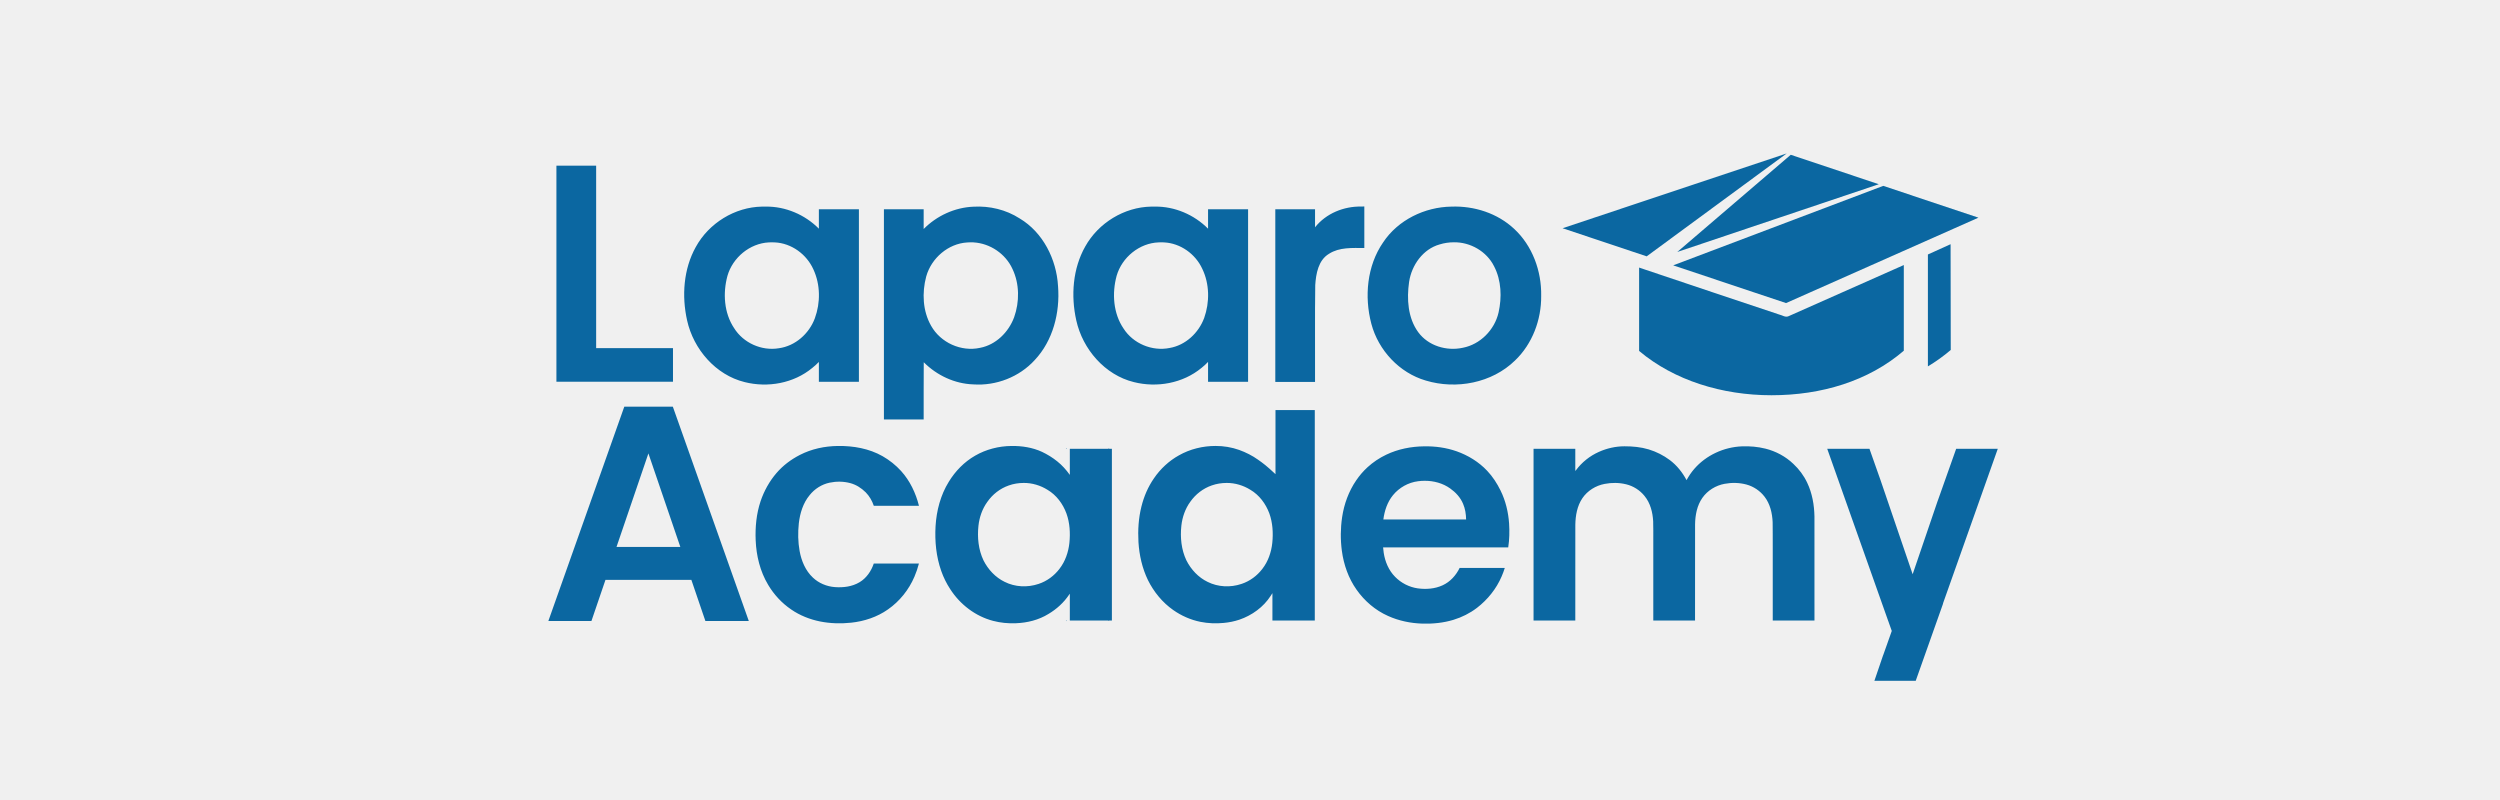
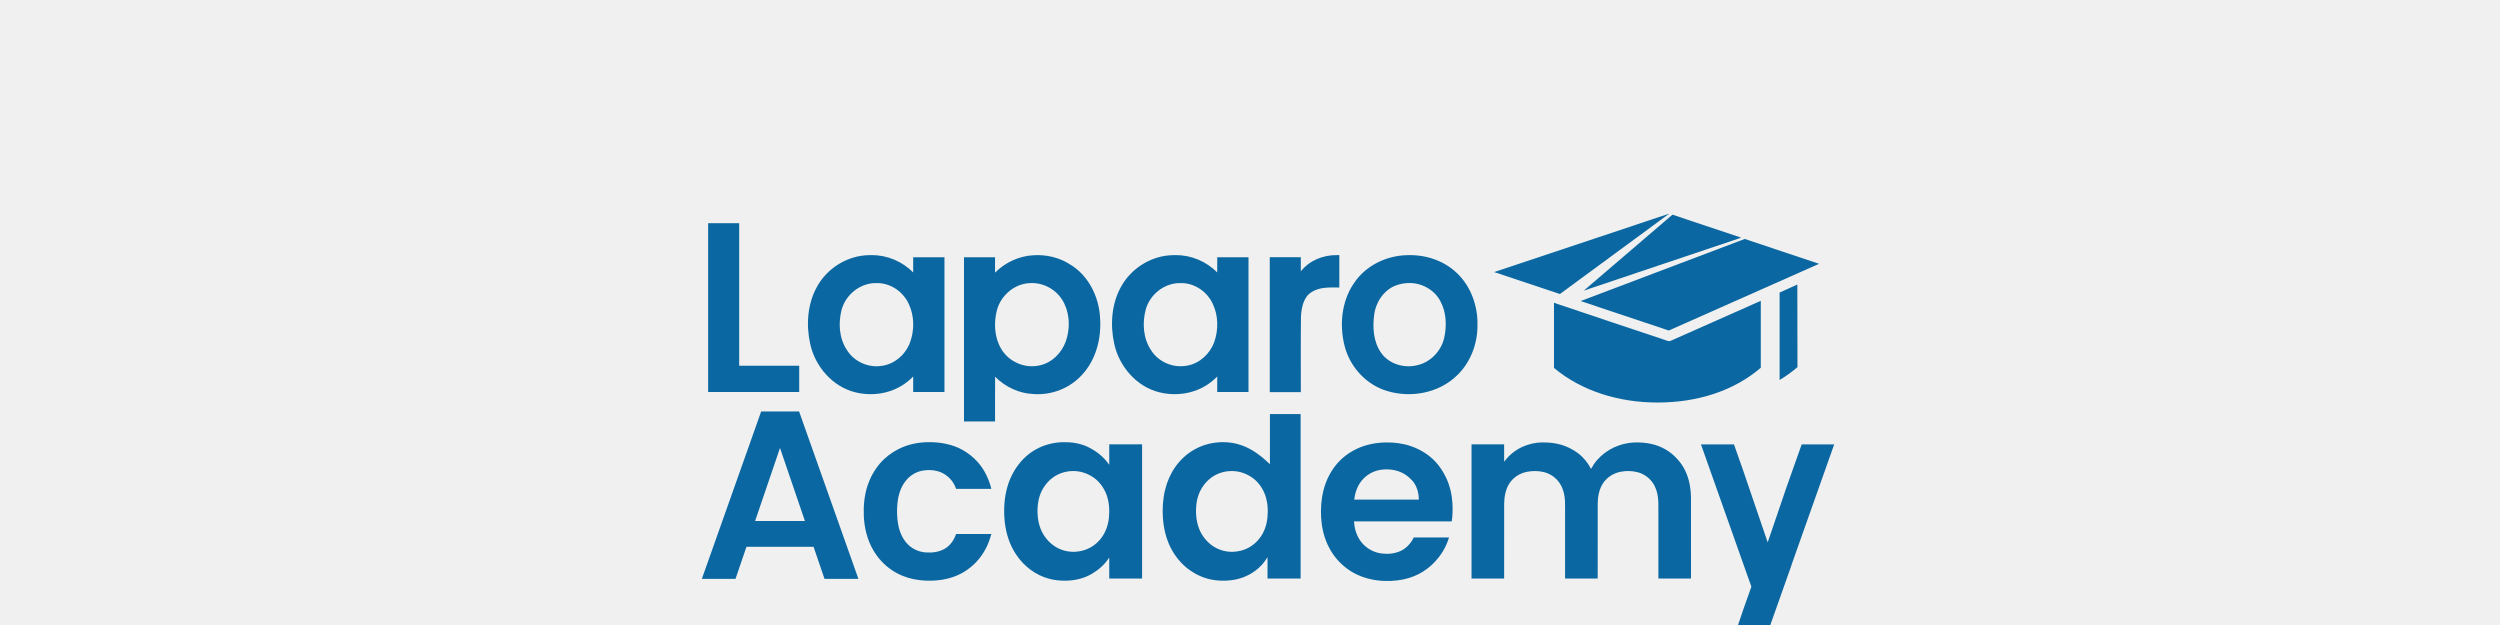
- <svg xmlns="http://www.w3.org/2000/svg" height="64px" width="200px" viewBox="60 65 80 80">
+ <svg xmlns="http://www.w3.org/2000/svg" height="50px" width="200px" viewBox="60 53 80 80">
  <defs>
    <clipPath id="clipPath120" clipPathUnits="userSpaceOnUse">
      <path d="M0 4.222h4205.14V5945.04H0z" />
    </clipPath>
    <clipPath id="clipPath124" clipPathUnits="userSpaceOnUse">
      <path d="M0 5v5941h4200V5z" />
    </clipPath>
    <clipPath id="clipPath140" clipPathUnits="userSpaceOnUse">
      <path d="M0 4.222h4205.14V5945.04H0z" />
    </clipPath>
    <clipPath id="clipPath144" clipPathUnits="userSpaceOnUse">
      <path d="M0 5v5941h4200V5z" />
    </clipPath>
    <clipPath id="clipPath96" clipPathUnits="userSpaceOnUse">
      <path d="M0 4.222h4205.14V5945.04H0z" />
    </clipPath>
    <clipPath id="clipPath100" clipPathUnits="userSpaceOnUse">
      <path d="M0 5v5941h4200V5z" />
    </clipPath>
  </defs>
  <g fillOpacity="1">
    <g fill="#00619d" transform="matrix(.06006 0 0 -.06086 -28.062 401.976)">
      <g fill="#00619d" fillOpacity="1" clipPath="url(#clipPath96)" opacity="0.953">
        <g fill="#00619d" fillOpacity="1">
          <g fill="#00619d" fillOpacity="1" fillRule="nonzero" stroke="none" clipPath="url(#clipPath100)">
            <path d="M3220.82 5101.4c-64.07-28.06-128.12-56.11-192.18-84.17-5.29-2.23-10.3 1.9-15.38 2.89-74.21 24.53-148.49 48.86-222.63 73.62-3.48 1.29-7 2.37-10.53 3.53v-137.01c58.48-48.54 138.42-72.79 220.35-72.79 83.21 0 161.5 23.26 220.37 73.17z" />
            <path d="M3298.71 5135.66l-37.78-16.9v-183.88c13.39 7.93 26.12 16.92 38.06 27z" />
            <path d="M2836.84 5100.9l135.39-44.68 52.5-17.31 320.62 140.45-.33-.1-158.39 52.25zm342.34 133.29l-146.59 48.39-188.96-159.71zm-526.52-72.3l140.04-46.19 233.13 169.09z" />
          </g>
        </g>
      </g>
    </g>
    <g fill="#00619d" transform="matrix(.06006 0 0 -.06086 -28.062 401.976)">
      <g fill="#00619d" fillOpacity="1" clipPath="url(#clipPath120)" opacity="0.953">
        <g fill="#00619d" fillOpacity="1">
          <g fill="#00619d" fillOpacity="1" clipPath="url(#clipPath124)">
            <path fill="#00619d" fillOpacity="1" fillRule="nonzero" stroke="none" d="M977.418 5259.93v-350.27h194.092v55.2h-127.94v299.81h-66.152zm1340.292-62.4c-29.05.55-58.76-11.13-77.17-34.09v29.65h-66.17v-283.74h66.17c.22 52.95-.44 106.2.33 159.11 1.24 18.86 5.21 41.09 22.95 51.46 17.48 11.08 38.98 9.46 58.77 9.47v68.28c-1.63 0-3.25-.14-4.88-.14zm-998.04-.11c-45.03-.8-88.33-26.98-110.19-66.31-20.5-36.24-23.56-80.48-14.5-120.58 10.67-47.6 47.74-89.77 95.81-101.45 38.47-9.62 81.69-2.07 112.69 23.32 3.9 2.97 7.5 6.3 10.92 9.8v-32.63h66.67v283.44h-66.67v-31.86c-23.2 23.07-55.59 36.69-88.41 36.3-2.1.13-4.19 0-6.32 0zm352.07-.13c-30.95-1.27-60.97-14.81-82.85-36.66v32.38h-66.18v-345.34h66.18c.14 35.28-.17 59.17.14 94.04 21.88-21.69 51.61-35.39 82.54-36.41 37.73-2.61 76.34 12.02 102.12 39.85 30.56 32 42.39 78.09 38.94 121.44-2.51 44.27-25.11 88.61-64 111.45-22.77 14.45-50.02 20.76-76.84 19.25zm295.92.13c-44.71-.8-87.76-26.62-109.75-65.51-20.89-36.38-24.06-81.01-14.94-121.38 10.67-47.62 47.77-89.77 95.83-101.45 38.48-9.62 81.66-2.04 112.7 23.32 3.89 2.97 7.46 6.33 10.89 9.83v-32.66h66.66v283.44h-66.66v-31.86c-23.21 23.07-55.59 36.69-88.39 36.3-2.12.13-4.22 0-6.34 0zm499.98 0c-44.29-.66-88.94-21.72-113.91-59.01-26.76-38.39-31.34-89-19.48-133.45 11.74-43.85 46.85-80.75 90.65-93.35 50.71-15.07 110.07-4.21 148.69 33.05 28.77 27.14 43.87 66.83 43.46 106.11.77 40.7-14.56 82.27-44.92 110.02-28.04 25.91-66.7 37.98-104.49 36.63zm-1126.55-58.81c27.54-1.28 52.75-19.3 64.13-44.22 11.8-24.91 12.05-54.87 2.46-80.55-9.6-25.39-32.75-45.54-59.95-49.14-28.58-4.72-59.06 8.59-74.53 33.18-16.78 24.8-18.82 57.41-11.04 85.71 8.79 30.23 37.34 53.42 68.86 55.02 3.37.18 6.71.18 10.07 0zm331.03 0c27.34-1.6 53.17-18.69 64.66-43.69 11.83-24.53 11.85-54.02 2.7-79.4-9.28-24.61-30.37-45.18-56.69-50.14-31.26-6.83-65.65 8.3-81.47 36.16-14.09 24.23-15.41 54.44-8.19 81.09 8.6 30.26 36.71 54.1 68.38 55.89 3.53.3 7.08.25 10.61.14zm316.98 0c27.2-1.3 52.26-18.86 63.69-43.41 12.19-24.87 12.46-54.88 3.17-80.7-9.28-24.78-31.16-44.9-57.6-49.36-28.97-5.79-60.6 7.05-76.7 31.99-17.2 24.89-19.38 57.88-11.52 86.46 8.87 30.57 37.97 53.91 69.92 55.04 3.01.19 6.01.14 9.04 0zm482.51.18c27.34.42 54.54-14.76 67-39.4 12.27-23.16 13.15-51.08 7.42-76.21-6.73-28.55-30.6-52.28-59.62-57.72-26.87-5.78-57.41 3.12-74.11 25.67-17.34 23.45-19.24 54.71-15.16 82.63 4.22 27.56 23.12 53.85 50.74 61.49 7.66 2.39 15.71 3.52 23.73 3.54z" />
          </g>
        </g>
      </g>
    </g>
    <g fill="#00619d" transform="matrix(.06006 0 0 -.06086 -58.204 332.049)">
      <g fill="#00619d" fillOpacity="1" clipPath="url(#clipPath140)" opacity="0.953">
        <g fill="#00619d" fillOpacity="1">
          <g fill="#00619d" fillOpacity="1" clipPath="url(#clipPath144)">
            <path fill="#00619d" fillOpacity="1" fillRule="nonzero" stroke="none" d="M3693.785 3375.89l19.54-54.43 21 59.51zm25.08 20.48c-10.2-28.41-20.4-56.83-30.6-85.22h-.08c-4.79-13.94-9.62-27.89-14.44-41.81h68.8c15.21 42.33 30.42 84.69 45.61 127.03zm-123.69 254.11l101.55-282.88h80.87c33.85 94.31 67.72 188.6 101.56 282.88h-69.29c-10.19-28.41-20.39-56.83-30.61-85.22h-.06c-13.92-40.29-27.86-80.58-41.78-120.85-.45 1.21-.86 2.43-1.27 3.64-17.31 50-34.59 99.98-51.87 149.98l-18.76 52.45zM1465.87 3367.6h71.743c7.792 22.52 15.57 45 23.339 67.52h143.013c7.77-22.52 15.55-45 23.34-67.52h72.27c-42.14 117.38-84.31 234.74-126.45 352.09h-80.833c-42.144-117.35-84.285-234.71-126.422-352.09zm167.845 271.66c17.31-49.99 34.59-99.99 51.87-149.98h-106.246c17.695 51.21 35.406 102.41 53.106 153.63.44-1.22.86-2.43 1.27-3.65zm602.95 15.88c-20.97-.25-41.97-5.51-60.28-15.96-18.05-10.2-33.01-25.38-43.85-42.94-13.64-21.72-20.44-47.43-21.99-72.82-1.43-24.88 1.02-50.05 9.45-73.63 3.67-10.37 8.71-20.51 14.89-29.77 16.45-25.3 42.06-44.7 71.49-52.26 12.32-3.22 25.19-4.43 38.01-3.88 18.83.66 38 5.35 54.24 15.29 13.56 7.97 25.57 18.69 34.39 31.78 1.1 2.1 1.27 1.19 1.1-.72v-41.86h70.04v282.17h-70.04v-42.94c-5.94 8.27-12.9 15.9-20.92 22.24-7.79 6.2-16.47 11.46-25.35 15.6-15.85 7.27-33.81 9.98-51.18 9.7zm20.75-60.74c13.89.08 27.67-3.98 39.47-11.25 14.83-8.6 25.69-23.04 31.61-38.97 5.62-15.43 6.56-32.22 4.88-48.43-1.66-15.24-6.92-30.29-16.45-42.41-8.77-11.46-20.98-20.34-34.73-24.83-18.39-6.17-39.25-5.3-56.69 3.41-15.3 7.31-27.54 20.29-35.17 35.31-8.46 17.59-10.47 37.7-8.35 56.92 1.57 13.99 6.39 27.74 14.77 39.13 8.71 12.4 21.31 22.05 35.66 26.96 8 2.83 16.51 4.16 25 4.16zm419.12 119.77v-105.05c-.08-.23-.16-.23-.41.07-14.33 13.21-19.4 16.96-28.47 23.29-9.68 6.84-20.4 12.13-31.5 16.13-12.68 4.44-26.05 6.62-39.39 6.56-21.11.03-42.45-5.05-60.96-15.41-16.56-9.04-30.95-22.27-41.59-37.7-9.87-14.03-16.7-29.82-20.89-46.41-4.86-19.1-6.07-38.86-4.94-58.48 1.33-21.56 6.29-43.03 15.79-62.43 9.79-19.43 24.09-36.74 42.01-49.12 13.62-9.48 29.13-16.23 45.37-19.46 12.81-2.56 26.01-3 39.02-1.76 8.82.83 17.55 2.56 25.96 5.35 20.7 7 39.97 20.56 52.01 39.16.96 1.46 1.93 2.93 2.89 4.41v-44.95h70.53v345.8zm580.93-59.55c-14.55 0-29.38-3.34-42.69-9.29-14.89-6.59-28.12-16.95-37.89-29.98-1.22-2.1-1.3-1-1.16.82v34.37h-69.51v-282.17h69.51c.02 52.45-.03 104.9.05 157.37.25 15.08 3.03 30.76 11.66 43.44 8.52 12.51 22.41 20.89 37.2 23.64 11.77 2.24 24.06 2.19 35.75-.66 11.91-2.83 22.83-9.64 30.57-19.13 9.7-11.57 13.61-26.84 14.42-41.67.41-10.74.1-21.52.21-32.3v-130.69h69.51c.03 52.66-.05 105.36.06 158.04.24 15.18 3.22 30.92 12.15 43.48 8.65 12.19 22.3 20.35 36.9 23.05 12 2.23 24.56 1.98 36.39-1.13 11.9-3.15 22.65-10.28 30.21-19.98 9.31-11.89 12.86-27.18 13.5-41.98.27-13.45.05-26.93.16-40.37v-121.11h69.48c-.02 56.8.06 113.63-.02 170.47-.31 19.1-3.72 38.6-12.08 55.89-5.56 11.74-13.62 22.32-23.23 31.14-12.9 12.15-29.1 20.64-46.19 24.86-12.9 3.19-26.16 4.3-39.49 3.78-29.91-1.24-59.43-14.55-79.24-37.15-4.97-5.6-9.1-11.86-12.76-18.36-6.81 12.73-16.1 24.26-27.76 32.91-10.44 7.77-22.54 13.8-35.16 17.58-13.16 3.92-26.77 5.13-40.47 5.13zm-333.15-.06c-21.78-.24-43.74-4.41-63.56-13.83-11.33-5.35-21.83-12.24-31.17-20.7-7-6.34-13.34-13.64-18.64-21.36-12.45-17.94-20.2-38.91-23.45-60.39a196.415 196.415 0 01-.44-55.53c3.09-22.68 11.05-45.09 24.47-63.75 13.23-18.66 31.4-33.93 52.37-43.13 17.97-8.05 37.87-12.08 57.49-12.63 17.31-.49 34.73 1.24 51.35 6.2 14.11 4.2 27.48 10.86 39.19 19.65 17.8 13.51 32.41 31.37 41.26 51.93 1.96 4.46 3.69 9.12 5.13 13.73h-75.19c-6.01-12.22-15.74-22.85-28.25-28.5-12.87-5.87-27.54-6.95-41.42-5.08-14.25 2.02-27.76 8.77-37.85 19.05-10.55 10.53-16.64 24.81-18.87 39.41-.47 2.95-.78 5.9-1.02 8.85h208.33c2.01 12.93 2.29 26.18 1.45 39.25-1.28 18.71-5.81 37.35-14.18 54.15-5.82 11.63-13.12 22.93-22.27 32.42-14.03 14.77-32.03 25.52-51.08 32.16-17.22 5.95-35.47 8.38-53.65 8.1zm.55-56.64c14.96.08 30.17-3.85 42.52-12.56 9.15-6.37 17.09-14.83 21.47-25.22 3.56-8.1 4.93-16.98 5.05-25.77h-137.78c1.93 14.27 6.64 28.58 15.95 39.8 10.4 12.65 25.75 21.06 42.01 23.04 3.55.5 7.16.69 10.78.71zm-329.64-3.52c13.9.08 27.71-3.98 39.5-11.25 14.78-8.57 25.58-22.93 31.54-38.75 5.67-15.48 6.63-32.35 4.93-48.65-1.66-15.24-6.89-30.29-16.43-42.41-8.79-11.49-20.98-20.34-34.73-24.83-18.33-6.17-39.08-5.3-56.5 3.31-15.38 7.3-27.7 20.31-35.36 35.41-8.46 17.59-10.47 37.7-8.35 56.92 1.57 14.08 6.42 27.89 14.88 39.33 8.74 12.37 21.39 21.96 35.75 26.84 7.93 2.78 16.37 4.05 24.77 4.08zm-647.4 60.74c-21.77-.25-43.65-4.8-63.2-14.72-14.66-7.39-28-17.25-38.83-29.65-11.82-13.54-20.81-29.49-26.62-46.53-6.93-20.5-9.07-42.44-8.13-64.08 1.04-25.43 7.38-51.12 20.72-73.09 9.7-16.17 22.87-30.2 38.59-40.71 14.33-9.75 31.11-16.25 47.84-19.56 17.01-3.37 34.54-3.83 51.79-2.04 21.69 2.29 43.24 9.23 61.29 21.8 19.4 13.31 34.84 32.28 44.16 53.91 3.03 6.97 5.49 14.19 7.44 21.55h-75.16c-4.24-12.37-12.13-23.92-23.56-30.65-12.35-7.41-27.28-9.17-41.43-8.1-13.42 1.05-26.62 6.37-36.46 15.66-12.27 11.32-19.07 27.37-22.05 43.52-2.75 14.99-2.97 30.42-1.33 45.58 1.91 16.56 7.06 33.32 17.95 46.25 8.35 10.39 20.25 17.83 33.32 20.56 11.32 2.34 23.21 2.21 34.4-.74 9.76-2.55 18.52-8.11 25.66-15.11 6.17-6.15 10.69-13.87 13.5-22.11h75.19c-5.29 20.84-14.97 41.08-29.69 57.08-8.84 9.65-19.29 17.84-30.67 24.29-22.69 12.76-48.98 17.25-74.72 16.89zm380.75-4.6c-2.53-.85.78 2.53 0 .08zm71.25 0c-1.98-.52-1.27 2.31-.08.08zm-71.25-282.17c.86-2.57-2.5.77-.08 0zm71.25 0c-1.13-2.23-2.07.36-.08 0z" />
          </g>
        </g>
      </g>
    </g>
    <g fill="#fff" transform="matrix(.06006 0 0 -.06086 204.199 401.976)">
      <g fill="#fff" fillOpacity="1" clipPath="url(#clipPath96)" opacity="0.953">
        <g fill="#fff" fillOpacity="1">
          <g fill="#fff" fillOpacity="1" fillRule="nonzero" stroke="none" clipPath="url(#clipPath100)">
            <path d="M3220.82 5101.4c-64.07-28.06-128.12-56.11-192.18-84.17-5.29-2.23-10.3 1.9-15.38 2.89-74.21 24.53-148.49 48.86-222.63 73.62-3.48 1.29-7 2.37-10.53 3.53v-137.01c58.48-48.54 138.42-72.79 220.35-72.79 83.21 0 161.5 23.26 220.37 73.17z" />
            <path d="M3298.71 5135.66l-37.78-16.9v-183.88c13.39 7.93 26.12 16.92 38.06 27z" />
            <path d="M2836.84 5100.9l135.39-44.68 52.5-17.31 320.62 140.45-.33-.1-158.39 52.25zm342.34 133.29l-146.59 48.39-188.96-159.71zm-526.52-72.3l140.04-46.19 233.13 169.09z" />
          </g>
        </g>
      </g>
    </g>
    <g fill="#fff" transform="matrix(.06006 0 0 -.06086 204.199 401.976)">
      <g fill="#fff" fillOpacity="1" clipPath="url(#clipPath120)" opacity="0.953">
        <g fill="#fff" fillOpacity="1">
          <g fill="#fff" fillOpacity="1" clipPath="url(#clipPath124)">
            <path fill="#fff" fillOpacity="1" fillRule="nonzero" stroke="none" d="M977.418 5259.93v-350.27h194.092v55.2h-127.94v299.81h-66.152zm1340.292-62.4c-29.05.55-58.76-11.13-77.17-34.09v29.65h-66.17v-283.74h66.17c.22 52.95-.44 106.2.33 159.11 1.24 18.86 5.21 41.09 22.95 51.46 17.48 11.08 38.98 9.46 58.77 9.47v68.28c-1.63 0-3.25-.14-4.88-.14zm-998.04-.11c-45.03-.8-88.33-26.98-110.19-66.31-20.5-36.24-23.56-80.48-14.5-120.58 10.67-47.6 47.74-89.77 95.81-101.45 38.47-9.62 81.69-2.07 112.69 23.32 3.9 2.97 7.5 6.3 10.92 9.8v-32.63h66.67v283.44h-66.67v-31.86c-23.2 23.07-55.59 36.69-88.41 36.3-2.1.13-4.19 0-6.32 0zm352.07-.13c-30.95-1.27-60.97-14.81-82.85-36.66v32.38h-66.18v-345.34h66.18c.14 35.28-.17 59.17.14 94.04 21.88-21.69 51.61-35.39 82.54-36.41 37.73-2.61 76.34 12.02 102.12 39.85 30.56 32 42.39 78.09 38.94 121.44-2.51 44.27-25.11 88.61-64 111.45-22.77 14.45-50.02 20.76-76.84 19.25zm295.92.13c-44.71-.8-87.76-26.62-109.75-65.51-20.89-36.38-24.06-81.01-14.94-121.38 10.67-47.62 47.77-89.77 95.83-101.45 38.48-9.62 81.66-2.04 112.7 23.32 3.89 2.97 7.46 6.33 10.89 9.83v-32.66h66.66v283.44h-66.66v-31.86c-23.21 23.07-55.59 36.69-88.39 36.3-2.12.13-4.22 0-6.34 0zm499.98 0c-44.29-.66-88.94-21.72-113.91-59.01-26.76-38.39-31.34-89-19.48-133.45 11.74-43.85 46.85-80.75 90.65-93.35 50.71-15.07 110.07-4.21 148.69 33.05 28.77 27.14 43.87 66.83 43.46 106.11.77 40.7-14.56 82.27-44.92 110.02-28.04 25.91-66.7 37.98-104.49 36.63zm-1126.55-58.81c27.54-1.28 52.75-19.3 64.13-44.22 11.8-24.91 12.05-54.87 2.46-80.55-9.6-25.39-32.75-45.54-59.95-49.14-28.58-4.72-59.06 8.59-74.53 33.18-16.78 24.8-18.82 57.41-11.04 85.71 8.79 30.23 37.34 53.42 68.86 55.02 3.37.18 6.71.18 10.07 0zm331.03 0c27.34-1.6 53.17-18.69 64.66-43.69 11.83-24.53 11.85-54.02 2.7-79.4-9.28-24.61-30.37-45.18-56.69-50.14-31.26-6.83-65.65 8.3-81.47 36.16-14.09 24.23-15.41 54.44-8.19 81.09 8.6 30.26 36.71 54.1 68.38 55.89 3.53.3 7.08.25 10.61.14zm316.98 0c27.2-1.3 52.26-18.86 63.69-43.41 12.19-24.87 12.46-54.88 3.17-80.7-9.28-24.78-31.16-44.9-57.6-49.36-28.97-5.79-60.6 7.05-76.7 31.99-17.2 24.89-19.38 57.88-11.52 86.46 8.87 30.57 37.97 53.91 69.92 55.04 3.01.19 6.01.14 9.04 0zm482.51.18c27.34.42 54.54-14.76 67-39.4 12.27-23.16 13.15-51.08 7.42-76.21-6.73-28.55-30.6-52.28-59.62-57.72-26.87-5.78-57.41 3.12-74.11 25.67-17.34 23.45-19.24 54.71-15.16 82.63 4.22 27.56 23.12 53.85 50.74 61.49 7.66 2.39 15.71 3.52 23.73 3.54z" />
          </g>
        </g>
      </g>
    </g>
    <g fill="#fff" transform="matrix(.06006 0 0 -.06086 174.057 332.049)">
      <g fill="#fff" fillOpacity="1" clipPath="url(#clipPath140)" opacity="0.953">
        <g fill="#fff" fillOpacity="1">
          <g fill="#fff" fillOpacity="1" clipPath="url(#clipPath144)">
            <path fill="#fff" fillOpacity="1" fillRule="nonzero" stroke="none" d="M3693.785 3375.89l19.54-54.43 21 59.51zm25.08 20.48c-10.2-28.41-20.4-56.83-30.6-85.22h-.08c-4.79-13.94-9.62-27.89-14.44-41.81h68.8c15.21 42.33 30.42 84.69 45.61 127.03zm-123.69 254.11l101.55-282.88h80.87c33.85 94.31 67.72 188.6 101.56 282.88h-69.29c-10.19-28.41-20.39-56.83-30.61-85.22h-.06c-13.92-40.29-27.86-80.58-41.78-120.85-.45 1.21-.86 2.43-1.27 3.64-17.31 50-34.59 99.98-51.87 149.98l-18.76 52.45zM1465.87 3367.6h71.743c7.792 22.52 15.57 45 23.339 67.52h143.013c7.77-22.52 15.55-45 23.34-67.52h72.27c-42.14 117.38-84.31 234.74-126.45 352.09h-80.833c-42.144-117.35-84.285-234.71-126.422-352.09zm167.845 271.66c17.31-49.99 34.59-99.99 51.87-149.98h-106.246c17.695 51.21 35.406 102.41 53.106 153.63.44-1.22.86-2.43 1.27-3.65zm602.95 15.88c-20.97-.25-41.97-5.51-60.28-15.96-18.05-10.2-33.01-25.38-43.85-42.94-13.64-21.72-20.44-47.43-21.99-72.82-1.43-24.88 1.02-50.05 9.45-73.63 3.67-10.37 8.71-20.51 14.89-29.77 16.45-25.3 42.06-44.7 71.49-52.26 12.32-3.22 25.19-4.43 38.01-3.88 18.83.66 38 5.35 54.24 15.29 13.56 7.97 25.57 18.69 34.39 31.78 1.1 2.1 1.27 1.19 1.1-.72v-41.86h70.04v282.17h-70.04v-42.94c-5.94 8.27-12.9 15.9-20.92 22.24-7.79 6.2-16.47 11.46-25.35 15.6-15.85 7.27-33.81 9.98-51.18 9.7zm20.75-60.74c13.89.08 27.67-3.98 39.47-11.25 14.83-8.6 25.69-23.04 31.61-38.97 5.62-15.43 6.56-32.22 4.88-48.43-1.66-15.24-6.92-30.29-16.45-42.41-8.77-11.46-20.98-20.34-34.73-24.83-18.39-6.17-39.25-5.3-56.69 3.41-15.3 7.31-27.54 20.29-35.17 35.31-8.46 17.59-10.47 37.7-8.35 56.92 1.57 13.99 6.39 27.74 14.77 39.13 8.71 12.4 21.31 22.05 35.66 26.96 8 2.83 16.51 4.16 25 4.16zm419.12 119.77v-105.05c-.08-.23-.16-.23-.41.07-14.33 13.21-19.4 16.96-28.47 23.29-9.68 6.84-20.4 12.13-31.5 16.13-12.68 4.44-26.05 6.62-39.39 6.56-21.11.03-42.45-5.05-60.96-15.41-16.56-9.04-30.95-22.27-41.59-37.7-9.87-14.03-16.7-29.82-20.89-46.41-4.86-19.1-6.07-38.86-4.94-58.48 1.33-21.56 6.29-43.03 15.79-62.43 9.79-19.43 24.09-36.74 42.01-49.12 13.62-9.48 29.13-16.23 45.37-19.46 12.81-2.56 26.01-3 39.02-1.76 8.82.83 17.55 2.56 25.96 5.35 20.7 7 39.97 20.56 52.01 39.16.96 1.46 1.93 2.93 2.89 4.41v-44.95h70.53v345.8zm580.93-59.55c-14.55 0-29.38-3.34-42.69-9.29-14.89-6.59-28.12-16.95-37.89-29.98-1.22-2.1-1.3-1-1.16.82v34.37h-69.51v-282.17h69.51c.02 52.45-.03 104.9.05 157.37.25 15.08 3.03 30.76 11.66 43.44 8.52 12.51 22.41 20.89 37.2 23.64 11.77 2.24 24.06 2.19 35.75-.66 11.91-2.83 22.83-9.64 30.57-19.13 9.7-11.57 13.61-26.84 14.42-41.67.41-10.74.1-21.52.21-32.3v-130.69h69.51c.03 52.66-.05 105.36.06 158.04.24 15.18 3.22 30.92 12.15 43.48 8.65 12.19 22.3 20.35 36.9 23.05 12 2.23 24.56 1.98 36.39-1.13 11.9-3.15 22.65-10.28 30.21-19.98 9.31-11.89 12.86-27.18 13.5-41.98.27-13.45.05-26.93.16-40.37v-121.11h69.48c-.02 56.8.06 113.63-.02 170.47-.31 19.1-3.72 38.6-12.08 55.89-5.56 11.74-13.62 22.32-23.23 31.14-12.9 12.15-29.1 20.64-46.19 24.86-12.9 3.19-26.16 4.3-39.49 3.78-29.91-1.24-59.43-14.55-79.24-37.15-4.97-5.6-9.1-11.86-12.76-18.36-6.81 12.73-16.1 24.26-27.76 32.91-10.44 7.77-22.54 13.8-35.16 17.58-13.16 3.92-26.77 5.13-40.47 5.13zm-333.15-.06c-21.78-.24-43.74-4.41-63.56-13.83-11.33-5.35-21.83-12.24-31.17-20.7-7-6.34-13.34-13.64-18.64-21.36-12.45-17.94-20.2-38.91-23.45-60.39a196.415 196.415 0 01-.44-55.53c3.09-22.68 11.05-45.09 24.47-63.75 13.23-18.66 31.4-33.93 52.37-43.13 17.97-8.05 37.87-12.08 57.49-12.63 17.31-.49 34.73 1.24 51.35 6.2 14.11 4.2 27.48 10.86 39.19 19.65 17.8 13.51 32.41 31.37 41.26 51.93 1.96 4.46 3.69 9.12 5.13 13.73h-75.19c-6.01-12.22-15.74-22.85-28.25-28.5-12.87-5.87-27.54-6.95-41.42-5.08-14.25 2.02-27.76 8.77-37.85 19.05-10.55 10.53-16.64 24.81-18.87 39.41-.47 2.95-.78 5.9-1.02 8.85h208.33c2.01 12.93 2.29 26.18 1.45 39.25-1.28 18.71-5.81 37.35-14.18 54.15-5.82 11.63-13.12 22.93-22.27 32.42-14.03 14.77-32.03 25.52-51.08 32.16-17.22 5.95-35.47 8.38-53.65 8.1zm.55-56.64c14.96.08 30.17-3.85 42.52-12.56 9.15-6.37 17.09-14.83 21.47-25.22 3.56-8.1 4.93-16.98 5.05-25.77h-137.78c1.93 14.27 6.64 28.58 15.95 39.8 10.4 12.65 25.75 21.06 42.01 23.04 3.55.5 7.16.69 10.78.71zm-329.64-3.52c13.9.08 27.71-3.98 39.5-11.25 14.78-8.57 25.58-22.93 31.54-38.75 5.67-15.48 6.63-32.35 4.93-48.65-1.66-15.24-6.89-30.29-16.43-42.41-8.79-11.49-20.98-20.34-34.73-24.83-18.33-6.17-39.08-5.3-56.5 3.31-15.38 7.3-27.7 20.31-35.36 35.41-8.46 17.59-10.47 37.7-8.35 56.92 1.57 14.08 6.42 27.89 14.88 39.33 8.74 12.37 21.39 21.96 35.75 26.84 7.93 2.78 16.37 4.05 24.77 4.08zm-647.4 60.74c-21.77-.25-43.65-4.8-63.2-14.72-14.66-7.39-28-17.25-38.83-29.65-11.82-13.54-20.81-29.49-26.62-46.53-6.93-20.5-9.07-42.44-8.13-64.08 1.04-25.43 7.38-51.12 20.72-73.09 9.7-16.17 22.87-30.2 38.59-40.71 14.33-9.75 31.11-16.25 47.84-19.56 17.01-3.37 34.54-3.83 51.79-2.04 21.69 2.29 43.24 9.23 61.29 21.8 19.4 13.31 34.84 32.28 44.16 53.91 3.03 6.97 5.49 14.19 7.44 21.55h-75.16c-4.24-12.37-12.13-23.92-23.56-30.65-12.35-7.41-27.28-9.17-41.43-8.1-13.42 1.05-26.62 6.37-36.46 15.66-12.27 11.32-19.07 27.37-22.05 43.52-2.75 14.99-2.97 30.42-1.33 45.58 1.91 16.56 7.06 33.32 17.95 46.25 8.35 10.39 20.25 17.83 33.32 20.56 11.32 2.34 23.21 2.21 34.4-.74 9.76-2.55 18.52-8.11 25.66-15.11 6.17-6.15 10.69-13.87 13.5-22.11h75.19c-5.29 20.84-14.97 41.08-29.69 57.08-8.84 9.65-19.29 17.84-30.67 24.29-22.69 12.76-48.98 17.25-74.72 16.89zm380.75-4.6c-2.53-.85.78 2.53 0 .08zm71.25 0c-1.98-.52-1.27 2.31-.08.08zm-71.25-282.17c.86-2.57-2.5.77-.08 0zm71.25 0c-1.13-2.23-2.07.36-.08 0z" />
          </g>
        </g>
      </g>
    </g>
    <text xmlSpace="preserve" x="404.824" y="137.812" fill="#fff" strokeWidth="0.187" fontFamily="Poppins" fontSize="17.977" fontStretch="normal" fontStyle="normal" fontVariant="normal" fontWeight="300">
      <tspan x="404.824" y="137.812" fill="#fff" fillOpacity="1" strokeWidth="0.187" fontFamily="Poppins" fontSize="17.977" fontStretch="normal" fontStyle="normal" fontVariant="normal" fontWeight="300">
        <tspan fill="#fff" fillOpacity="1" strokeWidth="0.187" baselineShift="super" fontFamily="Poppins" fontSize="11.685" fontStretch="normal" fontStyle="normal" fontVariant="normal" fontWeight="300">
              ®
            </tspan>
      </tspan>
    </text>
  </g>
</svg>
